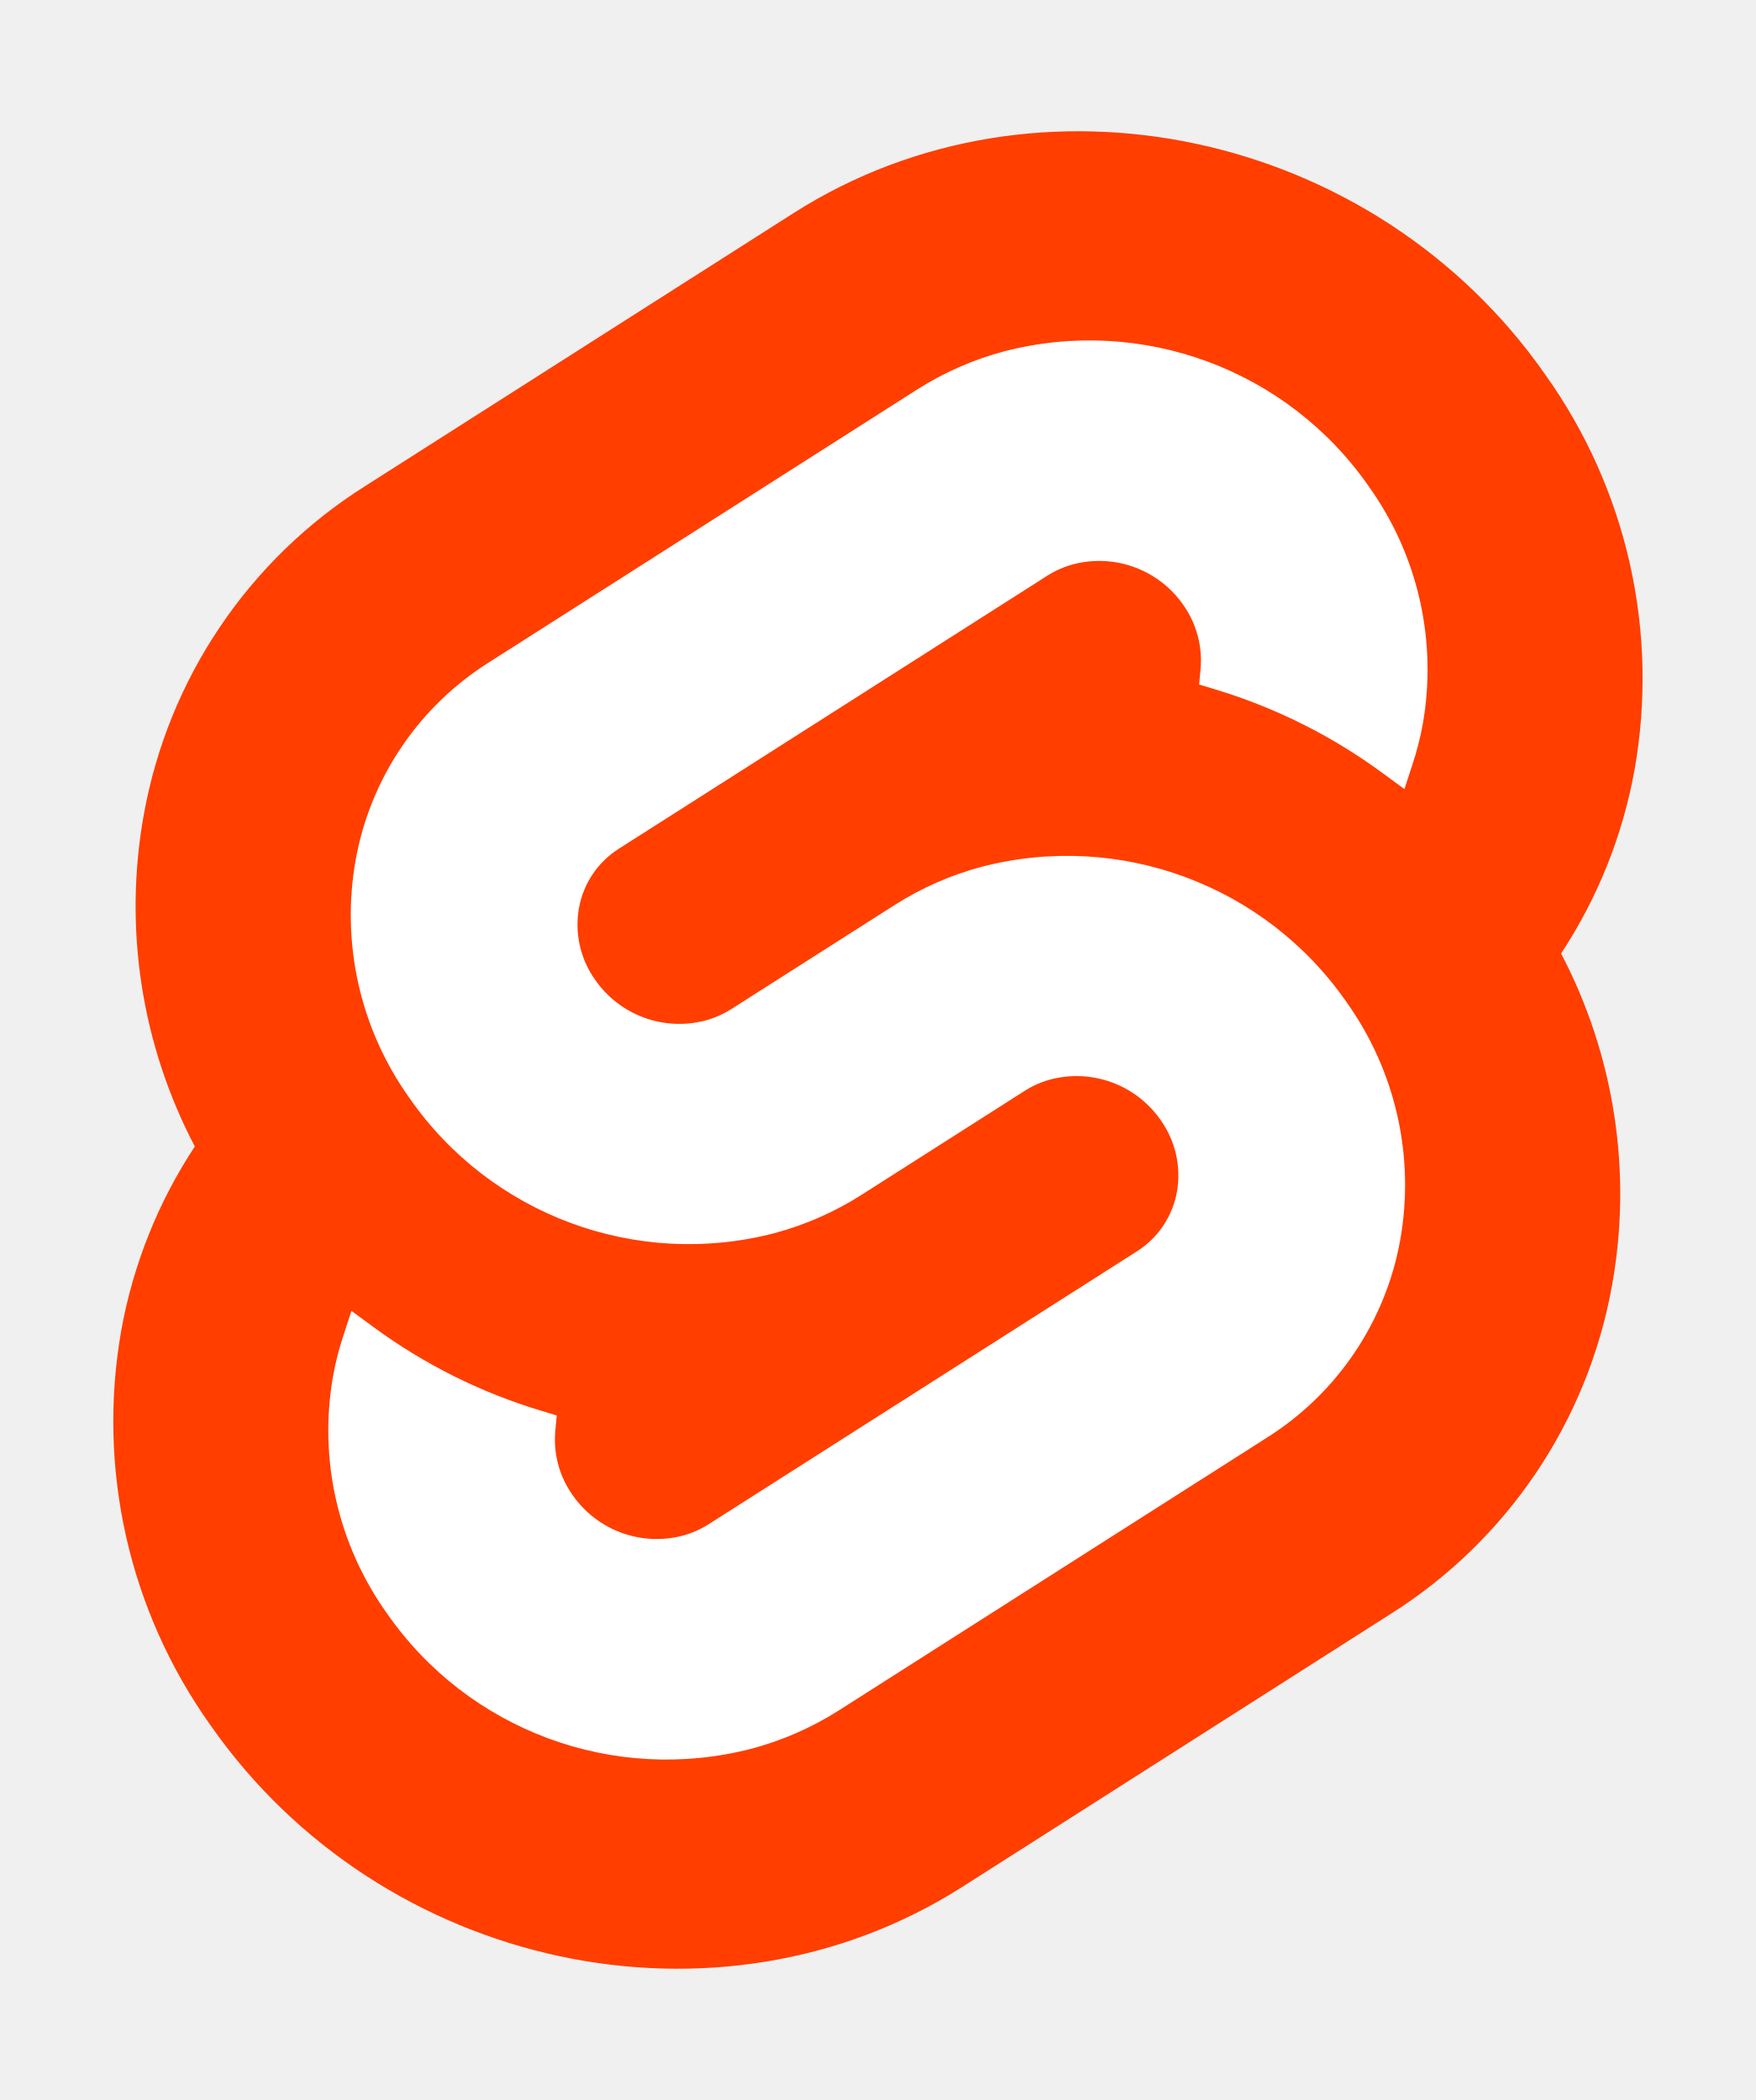
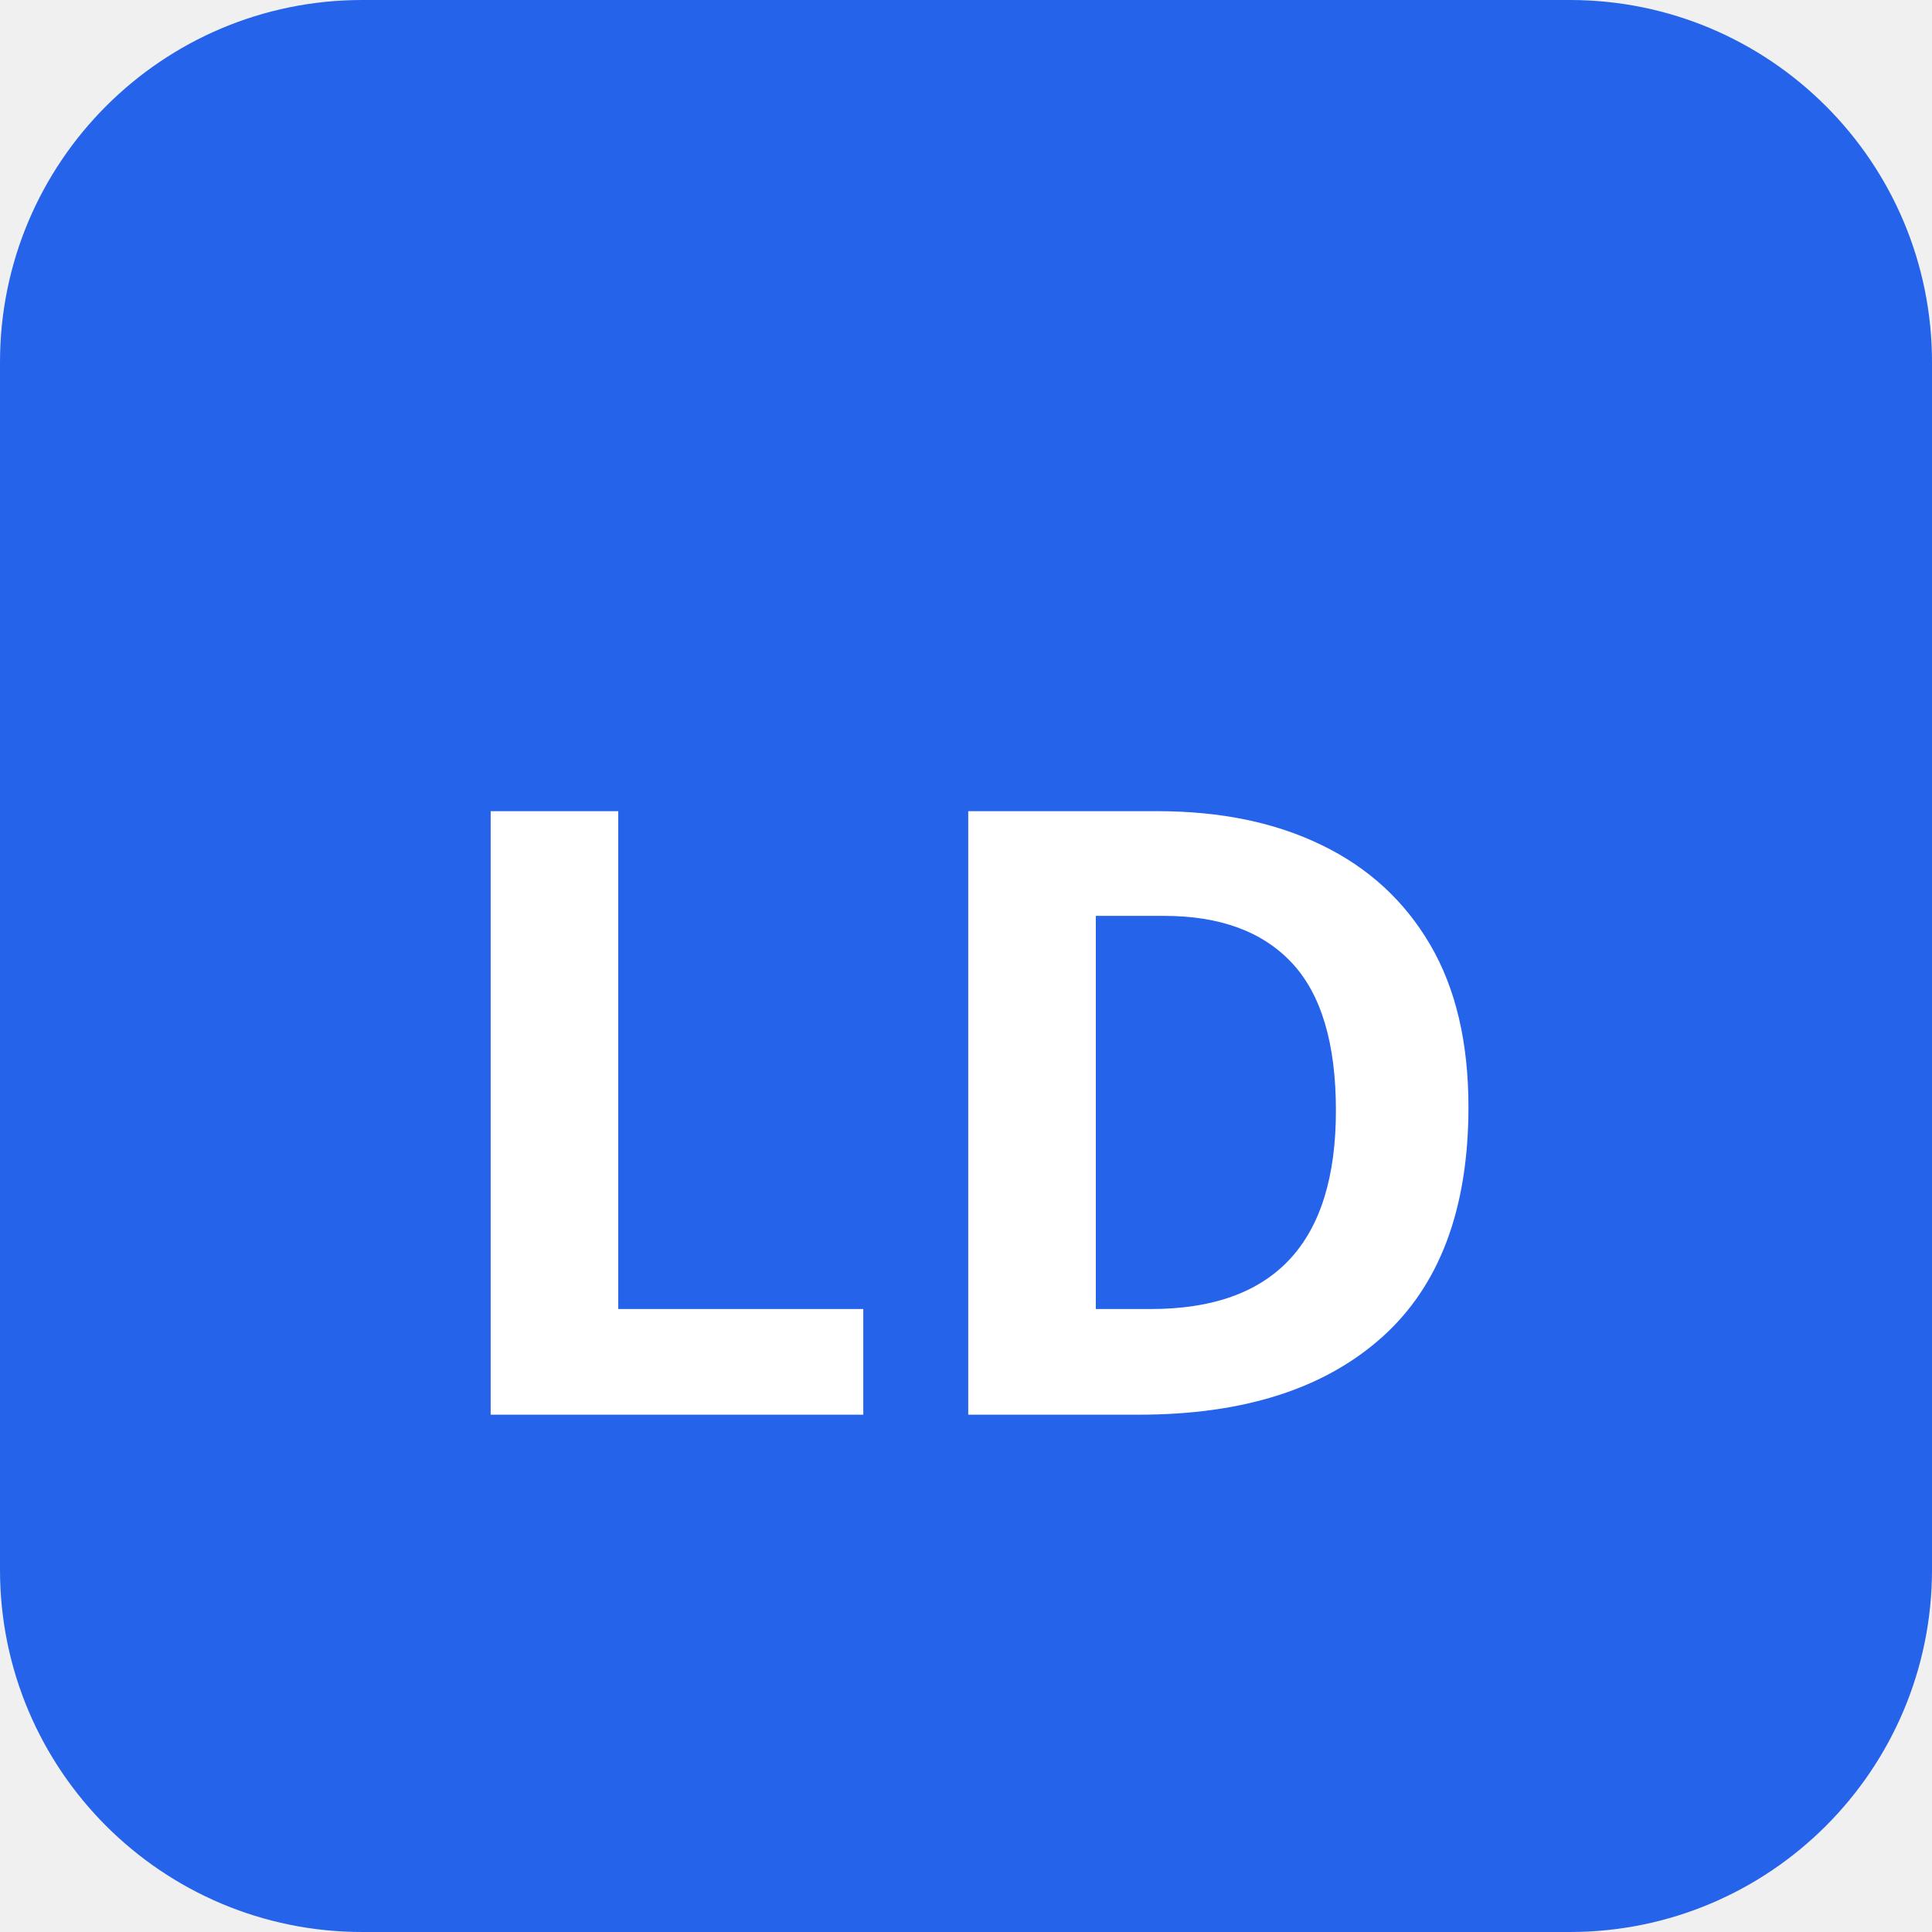
- <svg xmlns="http://www.w3.org/2000/svg" width="107" height="128" viewBox="0 0 107 128">
-   <path d="M94.157 22.819c-10.4-14.885-30.94-19.297-45.792-9.835L22.282 29.608A29.92 29.92 0 0 0 8.764 49.65a31.5 31.5 0 0 0 3.108 20.231 30 30 0 0 0-4.477 11.183 31.9 31.9 0 0 0 5.448 24.116c10.402 14.887 30.942 19.297 45.791 9.835l26.083-16.624A29.92 29.92 0 0 0 98.235 78.35a31.53 31.53 0 0 0-3.105-20.232 30 30 0 0 0 4.474-11.182 31.88 31.88 0 0 0-5.447-24.116" style="fill:#ff3e00" />
-   <path d="M45.817 106.582a20.72 20.72 0 0 1-22.237-8.243 19.17 19.17 0 0 1-3.277-14.503 18 18 0 0 1 .624-2.435l.49-1.498 1.337.981a33.6 33.6 0 0 0 10.203 5.098l.97.294-.09.968a5.85 5.85 0 0 0 1.052 3.878 6.24 6.24 0 0 0 6.695 2.485 5.8 5.8 0 0 0 1.603-.704L69.27 76.28a5.43 5.43 0 0 0 2.45-3.631 5.8 5.8 0 0 0-.987-4.371 6.24 6.24 0 0 0-6.698-2.487 5.7 5.7 0 0 0-1.6.704l-9.953 6.345a19 19 0 0 1-5.296 2.326 20.72 20.72 0 0 1-22.237-8.243 19.17 19.17 0 0 1-3.277-14.502 17.99 17.99 0 0 1 8.13-12.052l26.081-16.623a19 19 0 0 1 5.3-2.329 20.72 20.72 0 0 1 22.237 8.243 19.17 19.17 0 0 1 3.277 14.503 18 18 0 0 1-.624 2.435l-.49 1.498-1.337-.98a33.6 33.6 0 0 0-10.203-5.1l-.97-.294.09-.968a5.86 5.86 0 0 0-1.052-3.878 6.24 6.24 0 0 0-6.696-2.485 5.8 5.8 0 0 0-1.602.704L37.73 51.72a5.42 5.42 0 0 0-2.449 3.63 5.79 5.79 0 0 0 .986 4.372 6.24 6.24 0 0 0 6.698 2.486 5.8 5.8 0 0 0 1.602-.704l9.952-6.342a19 19 0 0 1 5.295-2.328 20.72 20.72 0 0 1 22.237 8.242 19.17 19.17 0 0 1 3.277 14.503 18 18 0 0 1-8.13 12.053l-26.081 16.622a19 19 0 0 1-5.3 2.328" style="fill:#fff" />
+ <svg xmlns="http://www.w3.org/2000/svg" width="128" height="128" viewBox="0 0 128 128">
+   <rect width="128" height="128" rx="24" fill="#2563eb" />
+   <text x="64" y="72" text-anchor="middle" dominant-baseline="central" font-family="system-ui, sans-serif" font-weight="700" font-size="56" fill="#ffffff">LD</text>
</svg>
